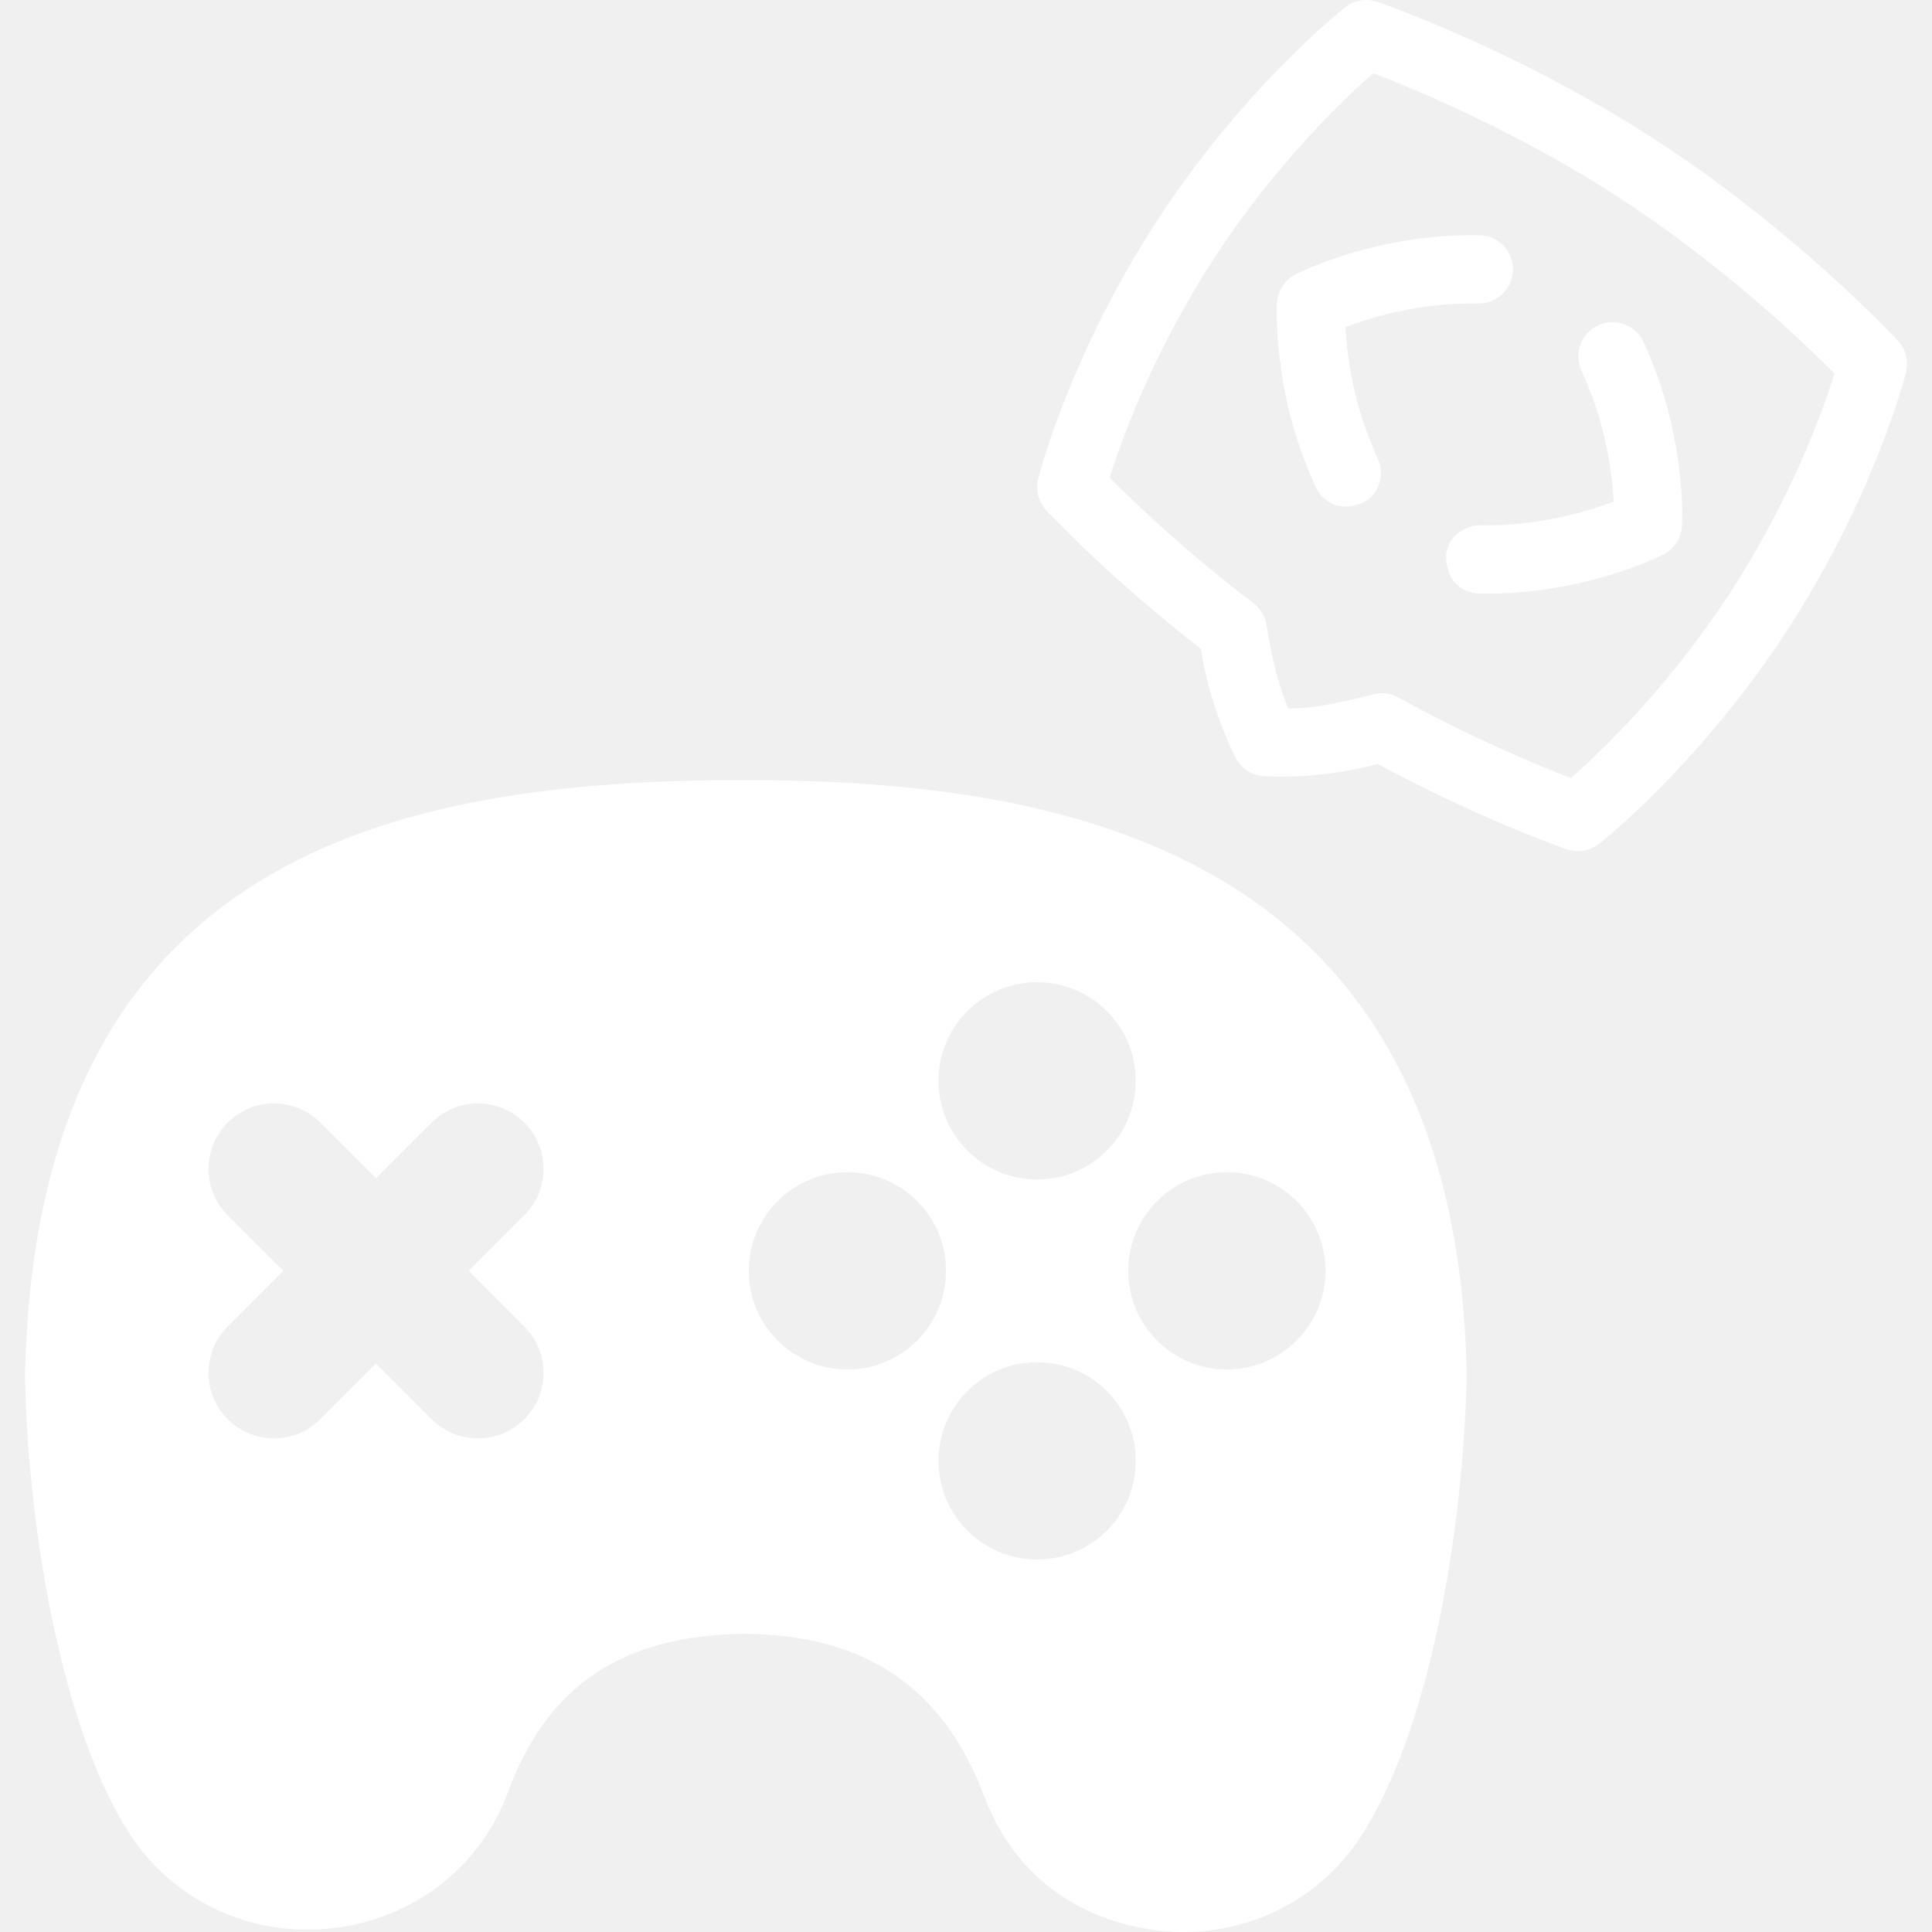
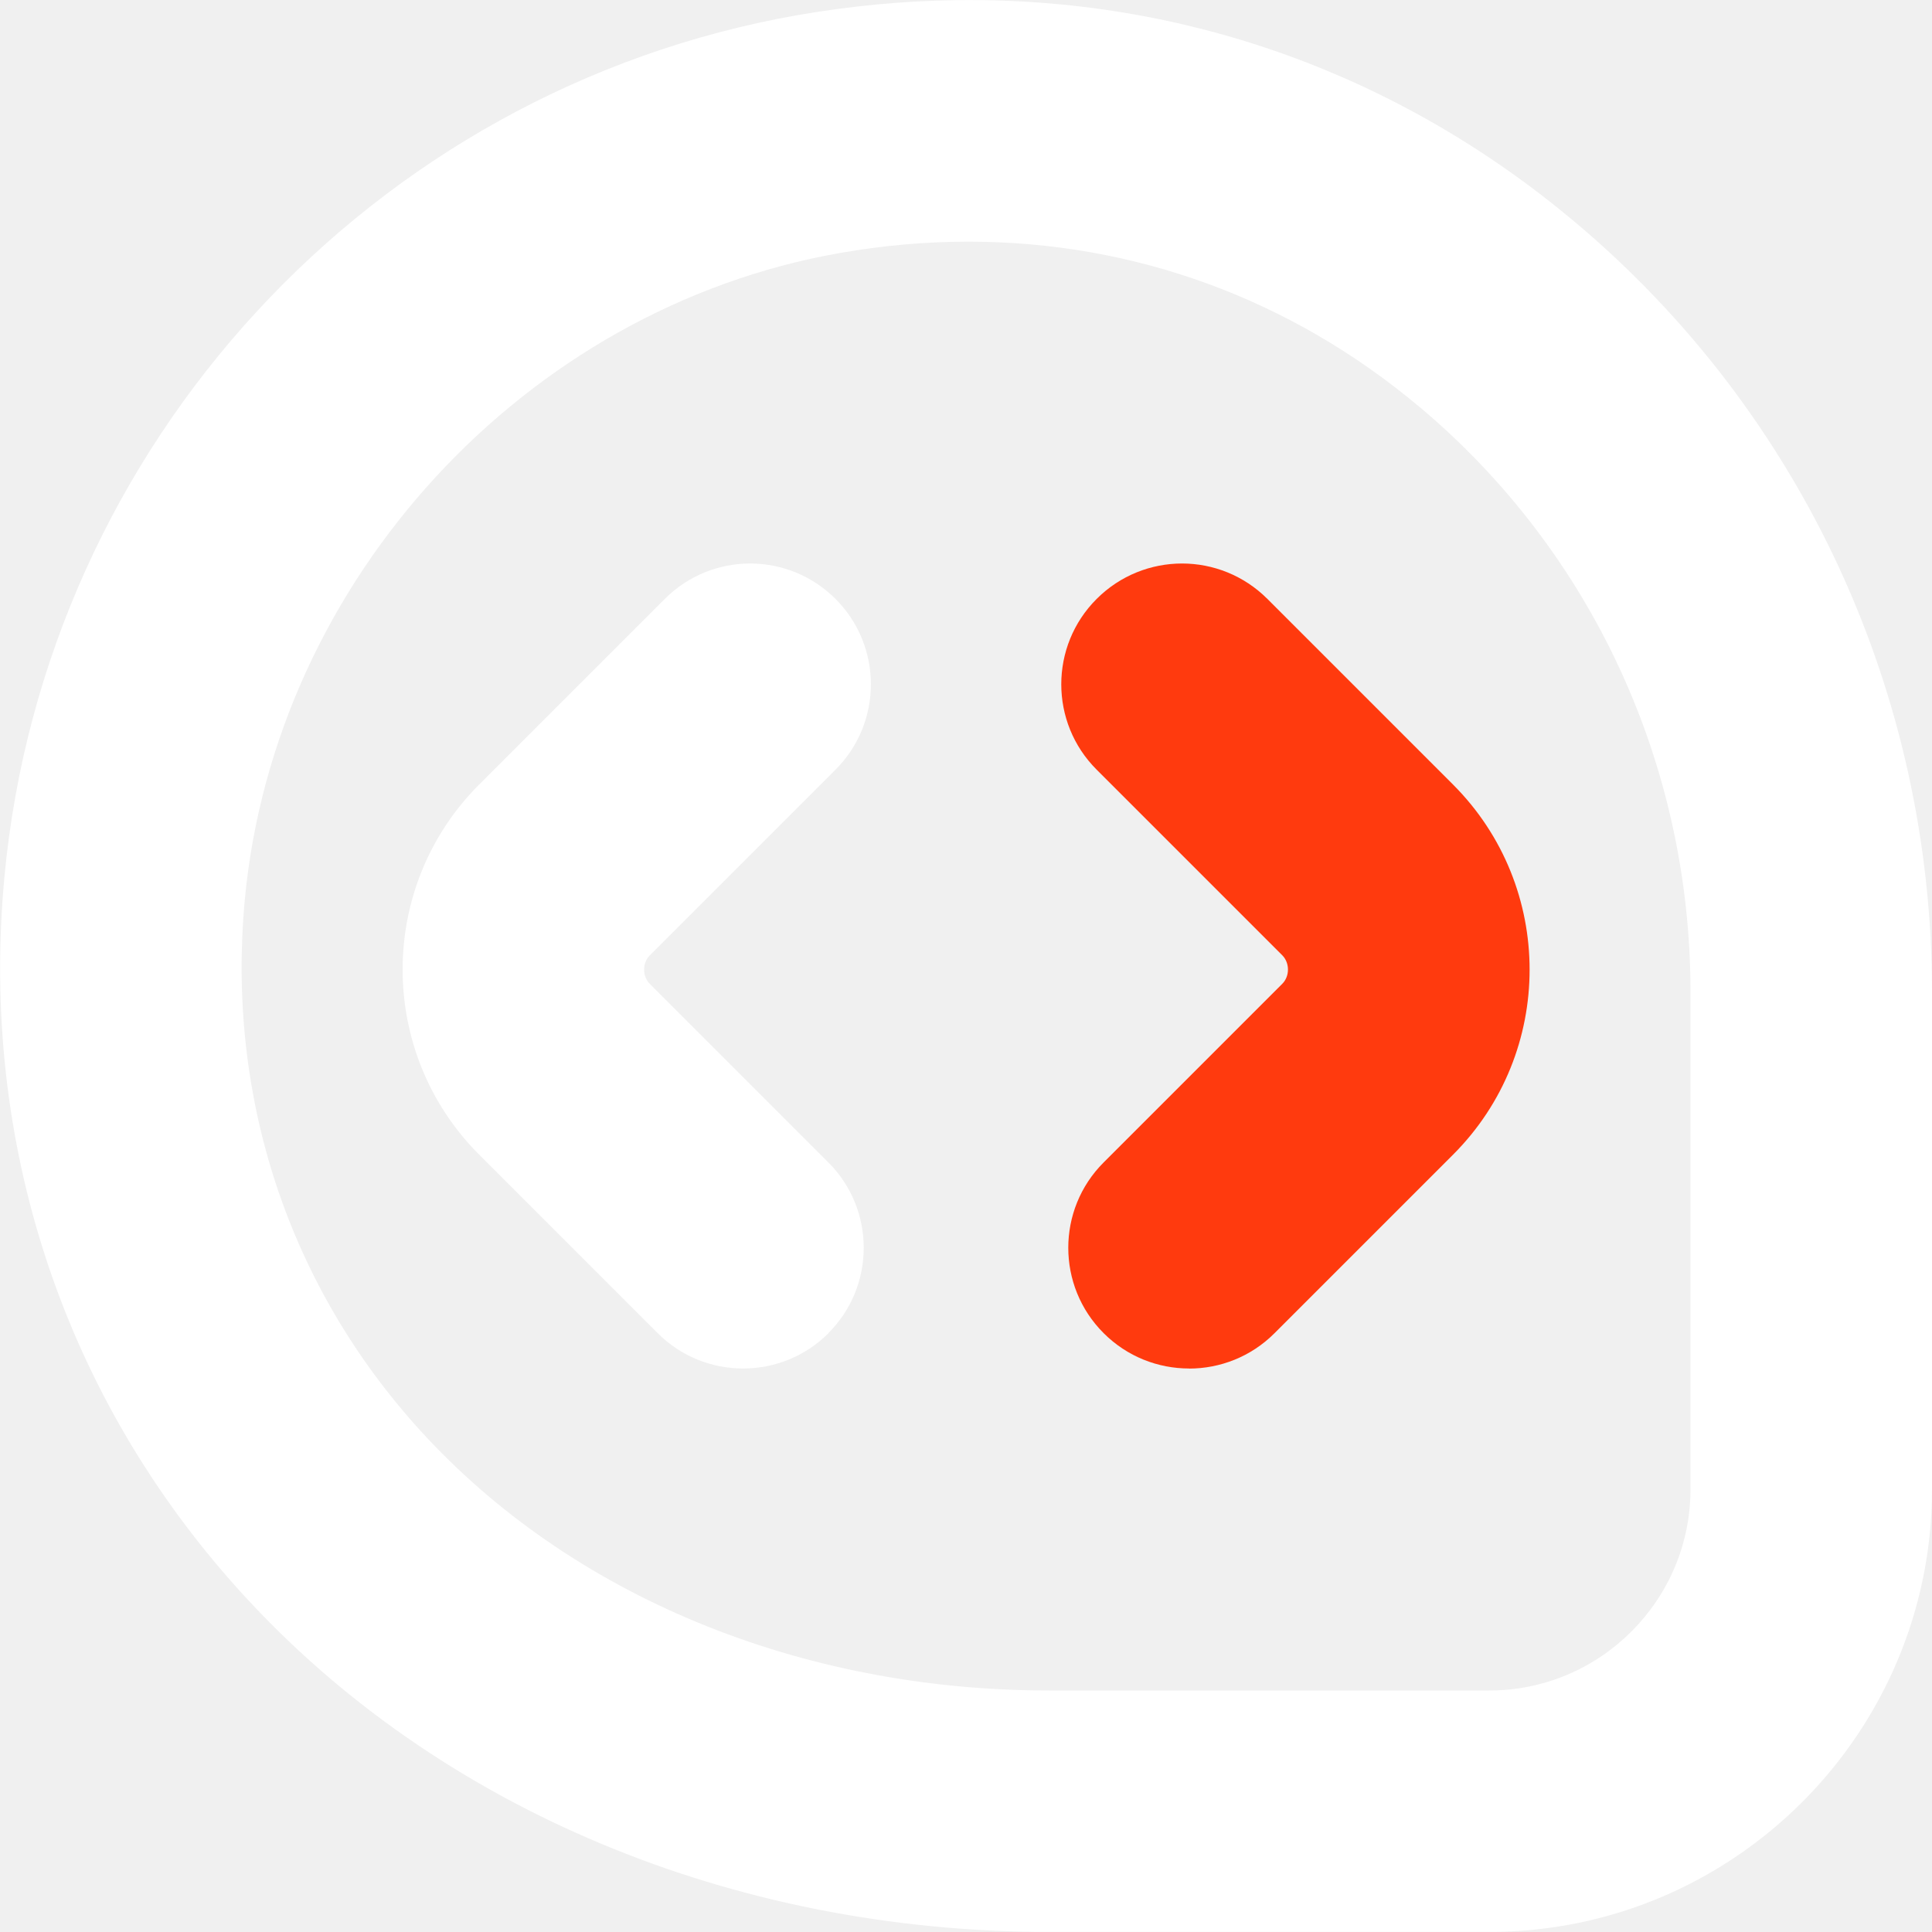
- <svg xmlns="http://www.w3.org/2000/svg" width="48" height="48" viewBox="0 0 48 48" version="1.1" id="svg1" xml:space="preserve">
+ <svg xmlns="http://www.w3.org/2000/svg" id="Layer_1" data-name="Layer 1" viewBox="0 0 24 24" width="512" height="512" version="1.1">
  <defs id="defs1" />
-   <g id="layer1">
-     <g id="g2" style="display:none">
-       <path d="M 55.847,-6.042 44.063,-14.775 c -1.625,-1.204 -3.925,-0.862 -5.129,0.763 l -6.55,8.838 c -1.204,1.625 -0.862,3.925 0.763,5.129 l 2.153,1.595 1.038,4.37 c 0.096,0.459 0.357,0.845 0.708,1.105 0.344,0.255 0.775,0.388 1.216,0.348 l 4.569,-0.242 2.1,1.557 c 1.625,1.204 3.925,0.862 5.129,-0.763 l 6.55,-8.838 C 57.814,-2.538 57.471,-4.838 55.847,-6.042 Z m -15.204,0.952 0.492,3.312 c 0.075,0.501 -0.27,0.967 -0.772,1.041 -0.25,0.037 -0.492,-0.03 -0.681,-0.17 C 39.495,-1.046 39.36,-1.258 39.322,-1.508 l -0.492,-3.312 c -0.223,-1.5 0.816,-2.902 2.316,-3.125 l 3.312,-0.492 c 0.501,-0.075 0.967,0.27 1.041,0.772 0.075,0.501 -0.27,0.967 -0.772,1.041 l -3.312,0.492 c -0.501,0.075 -0.846,0.541 -0.772,1.042 z m 7.203,6.951 -3.312,0.492 c -0.25,0.037 -0.492,-0.03 -0.681,-0.17 -0.189,-0.14 -0.324,-0.352 -0.361,-0.602 -0.075,-0.501 0.27,-0.967 0.772,-1.041 l 3.312,-0.492 c 0.501,-0.075 0.846,-0.541 0.772,-1.042 L 47.856,-4.306 c -0.075,-0.501 0.27,-0.967 0.772,-1.041 0.501,-0.075 0.967,0.27 1.041,0.772 l 0.492,3.312 c 0.223,1.5 -0.816,2.902 -2.316,3.125 z" id="path1-8" style="stroke-width:0.917" />
-       <rect style="fill:none;stroke:#000000;stroke-width:7;stroke-dasharray:none" id="rect1" width="32.706" height="49.361" x="1.803" y="7.837" rx="6.999" />
-       <path d="m 27.003,30.858 c -5.35,0 -10.839,1.131 -10.994,9.111 0.047,2.322 0.562,5.382 1.607,6.983 0.667,1.021 1.849,1.567 3.089,1.426 1.23,-0.14 2.254,-0.932 2.671,-2.067 0.6,-1.639 1.757,-2.41 3.625,-2.424 1.845,0.015 3.02,0.829 3.643,2.472 0.804,2.121 2.912,2.077 3.041,2.077 1.09,0 2.099,-0.53 2.696,-1.438 1.06,-1.607 1.581,-4.688 1.628,-7.067 -0.152,-7.984 -6.09,-9.072 -11.006,-9.072 z m -4.788,9.753 -0.849,-0.849 -0.849,0.849 c -0.39,0.39 -1.023,0.391 -1.414,0 -0.391,-0.391 -0.39,-1.024 0,-1.414 l 0.849,-0.849 -0.849,-0.849 c -0.391,-0.391 -0.39,-1.024 0,-1.414 0.39,-0.39 1.023,-0.391 1.414,0 l 0.849,0.849 0.849,-0.849 c 0.39,-0.39 1.023,-0.391 1.414,0 0.391,0.391 0.39,1.024 0,1.414 l -0.849,0.849 0.849,0.849 c 0.391,0.391 0.39,1.024 0,1.414 -0.39,0.39 -1.023,0.391 -1.414,0 z m 9.239,-6.668 c 0.831,0 1.505,0.674 1.505,1.505 0,0.831 -0.674,1.505 -1.505,1.505 -0.831,0 -1.505,-0.674 -1.505,-1.505 0,-0.831 0.674,-1.505 1.505,-1.505 z m -2.895,5.909 c -0.831,0 -1.505,-0.674 -1.505,-1.505 0,-0.831 0.674,-1.505 1.505,-1.505 0.831,0 1.505,0.674 1.505,1.505 0,0.831 -0.674,1.505 -1.505,1.505 z m 2.895,2.9 c -0.831,0 -1.505,-0.674 -1.505,-1.505 0,-0.831 0.674,-1.505 1.505,-1.505 0.831,0 1.505,0.674 1.505,1.505 0,0.831 -0.674,1.505 -1.505,1.505 z m 2.895,-2.9 c -0.831,0 -1.505,-0.674 -1.505,-1.505 0,-0.831 0.674,-1.505 1.505,-1.505 0.831,0 1.505,0.674 1.505,1.505 0,0.831 -0.674,1.505 -1.505,1.505 z" id="path2" style="fill:#00ff00" />
-       <rect style="fill:#800000;stroke:none;stroke-width:7;stroke-dasharray:none" id="rect2" width="21.019" height="2.454" x="24" y="24" rx="0" ry="0" />
-     </g>
-     <g id="g4" transform="matrix(1.628181,0,0,1.628181,-13.30919,-14.67369)" style="fill:#ffffff">
-       <path d="m 19.549,20.915 c -5.35,0 -10.839,1.131 -10.994,9.111 0.047,2.322 0.562,5.382 1.607,6.983 0.667,1.021 1.849,1.567 3.089,1.426 1.23,-0.14 2.254,-0.932 2.671,-2.067 0.6,-1.639 1.757,-2.41 3.625,-2.424 1.845,0.015 3.02,0.829 3.643,2.472 0.804,2.121 2.912,2.077 3.041,2.077 1.09,0 2.099,-0.53 2.696,-1.438 1.06,-1.607 1.581,-4.688 1.628,-7.067 -0.152,-7.984 -6.09,-9.072 -11.006,-9.072 z m -4.788,9.753 -0.849,-0.849 -0.849,0.849 c -0.39,0.39 -1.023,0.391 -1.414,0 -0.391,-0.391 -0.39,-1.024 0,-1.414 l 0.849,-0.849 -0.849,-0.849 c -0.391,-0.391 -0.39,-1.024 0,-1.414 0.39,-0.39 1.023,-0.391 1.414,0 l 0.849,0.849 0.849,-0.849 c 0.39,-0.39 1.023,-0.391 1.414,0 0.391,0.391 0.39,1.024 0,1.414 l -0.849,0.849 0.849,0.849 c 0.391,0.391 0.39,1.024 0,1.414 -0.39,0.39 -1.023,0.391 -1.414,0 z M 24,24 c 0.831,0 1.505,0.674 1.505,1.505 0,0.831 -0.674,1.505 -1.505,1.505 -0.831,0 -1.505,-0.674 -1.505,-1.505 C 22.495,24.674 23.169,24 24,24 Z m -2.895,5.909 c -0.831,0 -1.505,-0.674 -1.505,-1.505 0,-0.831 0.674,-1.505 1.505,-1.505 0.831,0 1.505,0.674 1.505,1.505 0,0.831 -0.674,1.505 -1.505,1.505 z m 2.895,2.9 c -0.831,0 -1.505,-0.674 -1.505,-1.505 0,-0.831 0.674,-1.505 1.505,-1.505 0.831,0 1.505,0.674 1.505,1.505 0,0.831 -0.674,1.505 -1.505,1.505 z m 2.895,-2.9 c -0.831,0 -1.505,-0.674 -1.505,-1.505 0,-0.831 0.674,-1.505 1.505,-1.505 0.831,0 1.505,0.674 1.505,1.505 0,0.831 -0.674,1.505 -1.505,1.505 z" id="path1" style="fill:#ffffff" />
-       <g id="g3" transform="matrix(0.4368204,0.2844082,-0.2844082,0.4368204,28.50687,7.314415)" style="fill:#ffffff">
-         <path d="M 21.796,2.706 C 21.687,2.385 21.422,2.142 21.094,2.06 20.922,2.017 16.834,1.001 12,1.001 7.166,1.001 3.079,2.016 2.907,2.059 2.577,2.142 2.312,2.387 2.203,2.708 2.154,2.854 1,6.32 1,10.94 c 0,4.659 1.155,8.092 1.204,8.235 0.109,0.321 0.374,0.564 0.702,0.646 0.109,0.027 2.609,0.65 6.006,0.928 0.112,0.125 0.229,0.251 0.353,0.375 1.048,1.061 2.193,1.716 2.242,1.744 0.153,0.087 0.564,0.235 0.97,0.009 0.046,-0.026 1.146,-0.627 2.258,-1.752 0.125,-0.126 0.243,-0.252 0.355,-0.376 3.391,-0.278 5.895,-0.9 6.003,-0.928 0.33,-0.083 0.596,-0.328 0.704,-0.649 C 21.846,19.026 23,15.559 23,10.94 23,6.281 21.845,2.849 21.796,2.705 Z m -1.738,15.302 c -0.943,0.203 -3.02,0.6 -5.527,0.78 -0.271,0.02 -0.522,0.149 -0.696,0.358 -0.154,0.185 -1.206,1.315 -1.83,1.669 C 11.216,20.293 10.329,19.337 10.174,19.15 10,18.938 9.747,18.807 9.473,18.788 6.966,18.608 4.884,18.21 3.939,18.007 3.636,16.924 3,14.256 3,10.941 3,7.665 3.639,4.97 3.942,3.875 5.19,3.607 8.414,3 12,3 15.586,3 18.814,3.607 20.061,3.875 20.365,4.958 21,7.625 21,10.94 c 0,3.276 -0.639,5.972 -0.942,7.067 z" id="path1-14" style="fill:#ffffff" />
-         <path d="M 10.2,13.247 C 8.752,12.34 7.789,11.189 7.322,10.545 7.786,9.904 8.742,8.761 10.2,7.848 10.668,7.555 10.81,6.938 10.517,6.47 10.224,6.002 9.606,5.86 9.139,6.153 6.576,7.758 5.306,9.961 5.253,10.054 c -0.174,0.306 -0.174,0.681 0,0.987 0.053,0.093 1.322,2.296 3.886,3.901 0.165,0.103 0.83,0.43 1.378,-0.317 0.327,-0.445 0.151,-1.085 -0.317,-1.378 z" id="path2-2" style="fill:#ffffff" />
-         <path d="m 14.869,6.152 c -0.468,-0.293 -1.085,-0.151 -1.378,0.317 -0.293,0.468 -0.151,1.085 0.317,1.378 1.458,0.913 2.414,2.056 2.878,2.697 -0.468,0.644 -1.431,1.795 -2.878,2.702 -0.468,0.293 -0.644,0.933 -0.317,1.378 0.549,0.747 1.213,0.42 1.378,0.317 2.563,-1.605 3.833,-3.809 3.886,-3.901 0.174,-0.306 0.174,-0.681 0,-0.987 C 18.702,9.96 17.433,7.758 14.869,6.152 Z" id="path3-3" style="fill:#ffffff" />
-       </g>
-     </g>
-   </g>
+   <path d="m 14.684,7 c -0.384,0 -0.768,0.147 -1.061,0.44 -0.586,0.585 -0.586,1.536 0,2.121 l 2.306,2.306 c 0.094,0.095 0.094,0.26 0,0.354 l -2.219,2.219 c -0.586,0.585 -0.586,1.536 0,2.121 0.293,0.293 0.677,0.439 1.061,0.439 v 0.001 c 0.384,0 0.768,-0.146 1.061,-0.439 l 2.219,-2.219 c 1.267,-1.267 1.267,-3.328 0,-4.596 L 15.744,7.44 c -0.293,-0.293 -0.677,-0.44 -1.06,-0.44 z" style="fill:#ff3a0e;fill-opacity:1" id="path4" />
+   <path d="m 9.319,7 c -0.384,0 -0.768,0.147 -1.061,0.44 L 5.951,9.747 c -1.266,1.267 -1.266,3.328 0,4.595 l 2.219,2.219 c 0.293,0.293 0.677,0.439 1.061,0.439 0.384,0 0.768,-0.146 1.061,-0.439 h -0.002 c 0.586,-0.585 0.586,-1.536 0,-2.121 L 8.072,12.222 c -0.094,-0.095 -0.094,-0.26 0,-0.354 L 10.379,9.561 c 0.586,-0.585 0.586,-1.536 0,-2.121 -0.293,-0.293 -0.677,-0.44 -1.06,-0.44 z" style="fill:#ffffff;fill-opacity:1" id="path3" />
+   <path d="M 11.873,0.002 C 11.224,0.011 10.568,0.073 9.908,0.188 4.614,1.12 0.562,5.518 0.056,10.884 c -0.313,3.311 0.733,6.474 2.946,8.905 2.435,2.676 6.091,4.21 10.032,4.21 h 5.466 c 3.033,0 5.5,-2.467 5.5,-5.5 v -6.174 c 0,-3.713 -1.618,-7.201 -4.438,-9.569 -2.201,-1.848 -4.876,-2.794 -7.689,-2.754 z m 0.157,3 c 2.051,0 3.998,0.705 5.602,2.052 h 0.001 C 19.773,6.85 21,9.5 21,12.325 v 6.175 C 21,19.878 19.878,21 18.5,21 h -5.466 c -3.098,0 -5.945,-1.177 -7.813,-3.229 -1.637,-1.799 -2.411,-4.145 -2.179,-6.604 0.375,-3.962 3.48,-7.336 7.385,-8.023 0.539,-0.095 1.074,-0.142 1.603,-0.142 z" style="fill:#ffffff" id="path2" />
</svg>
